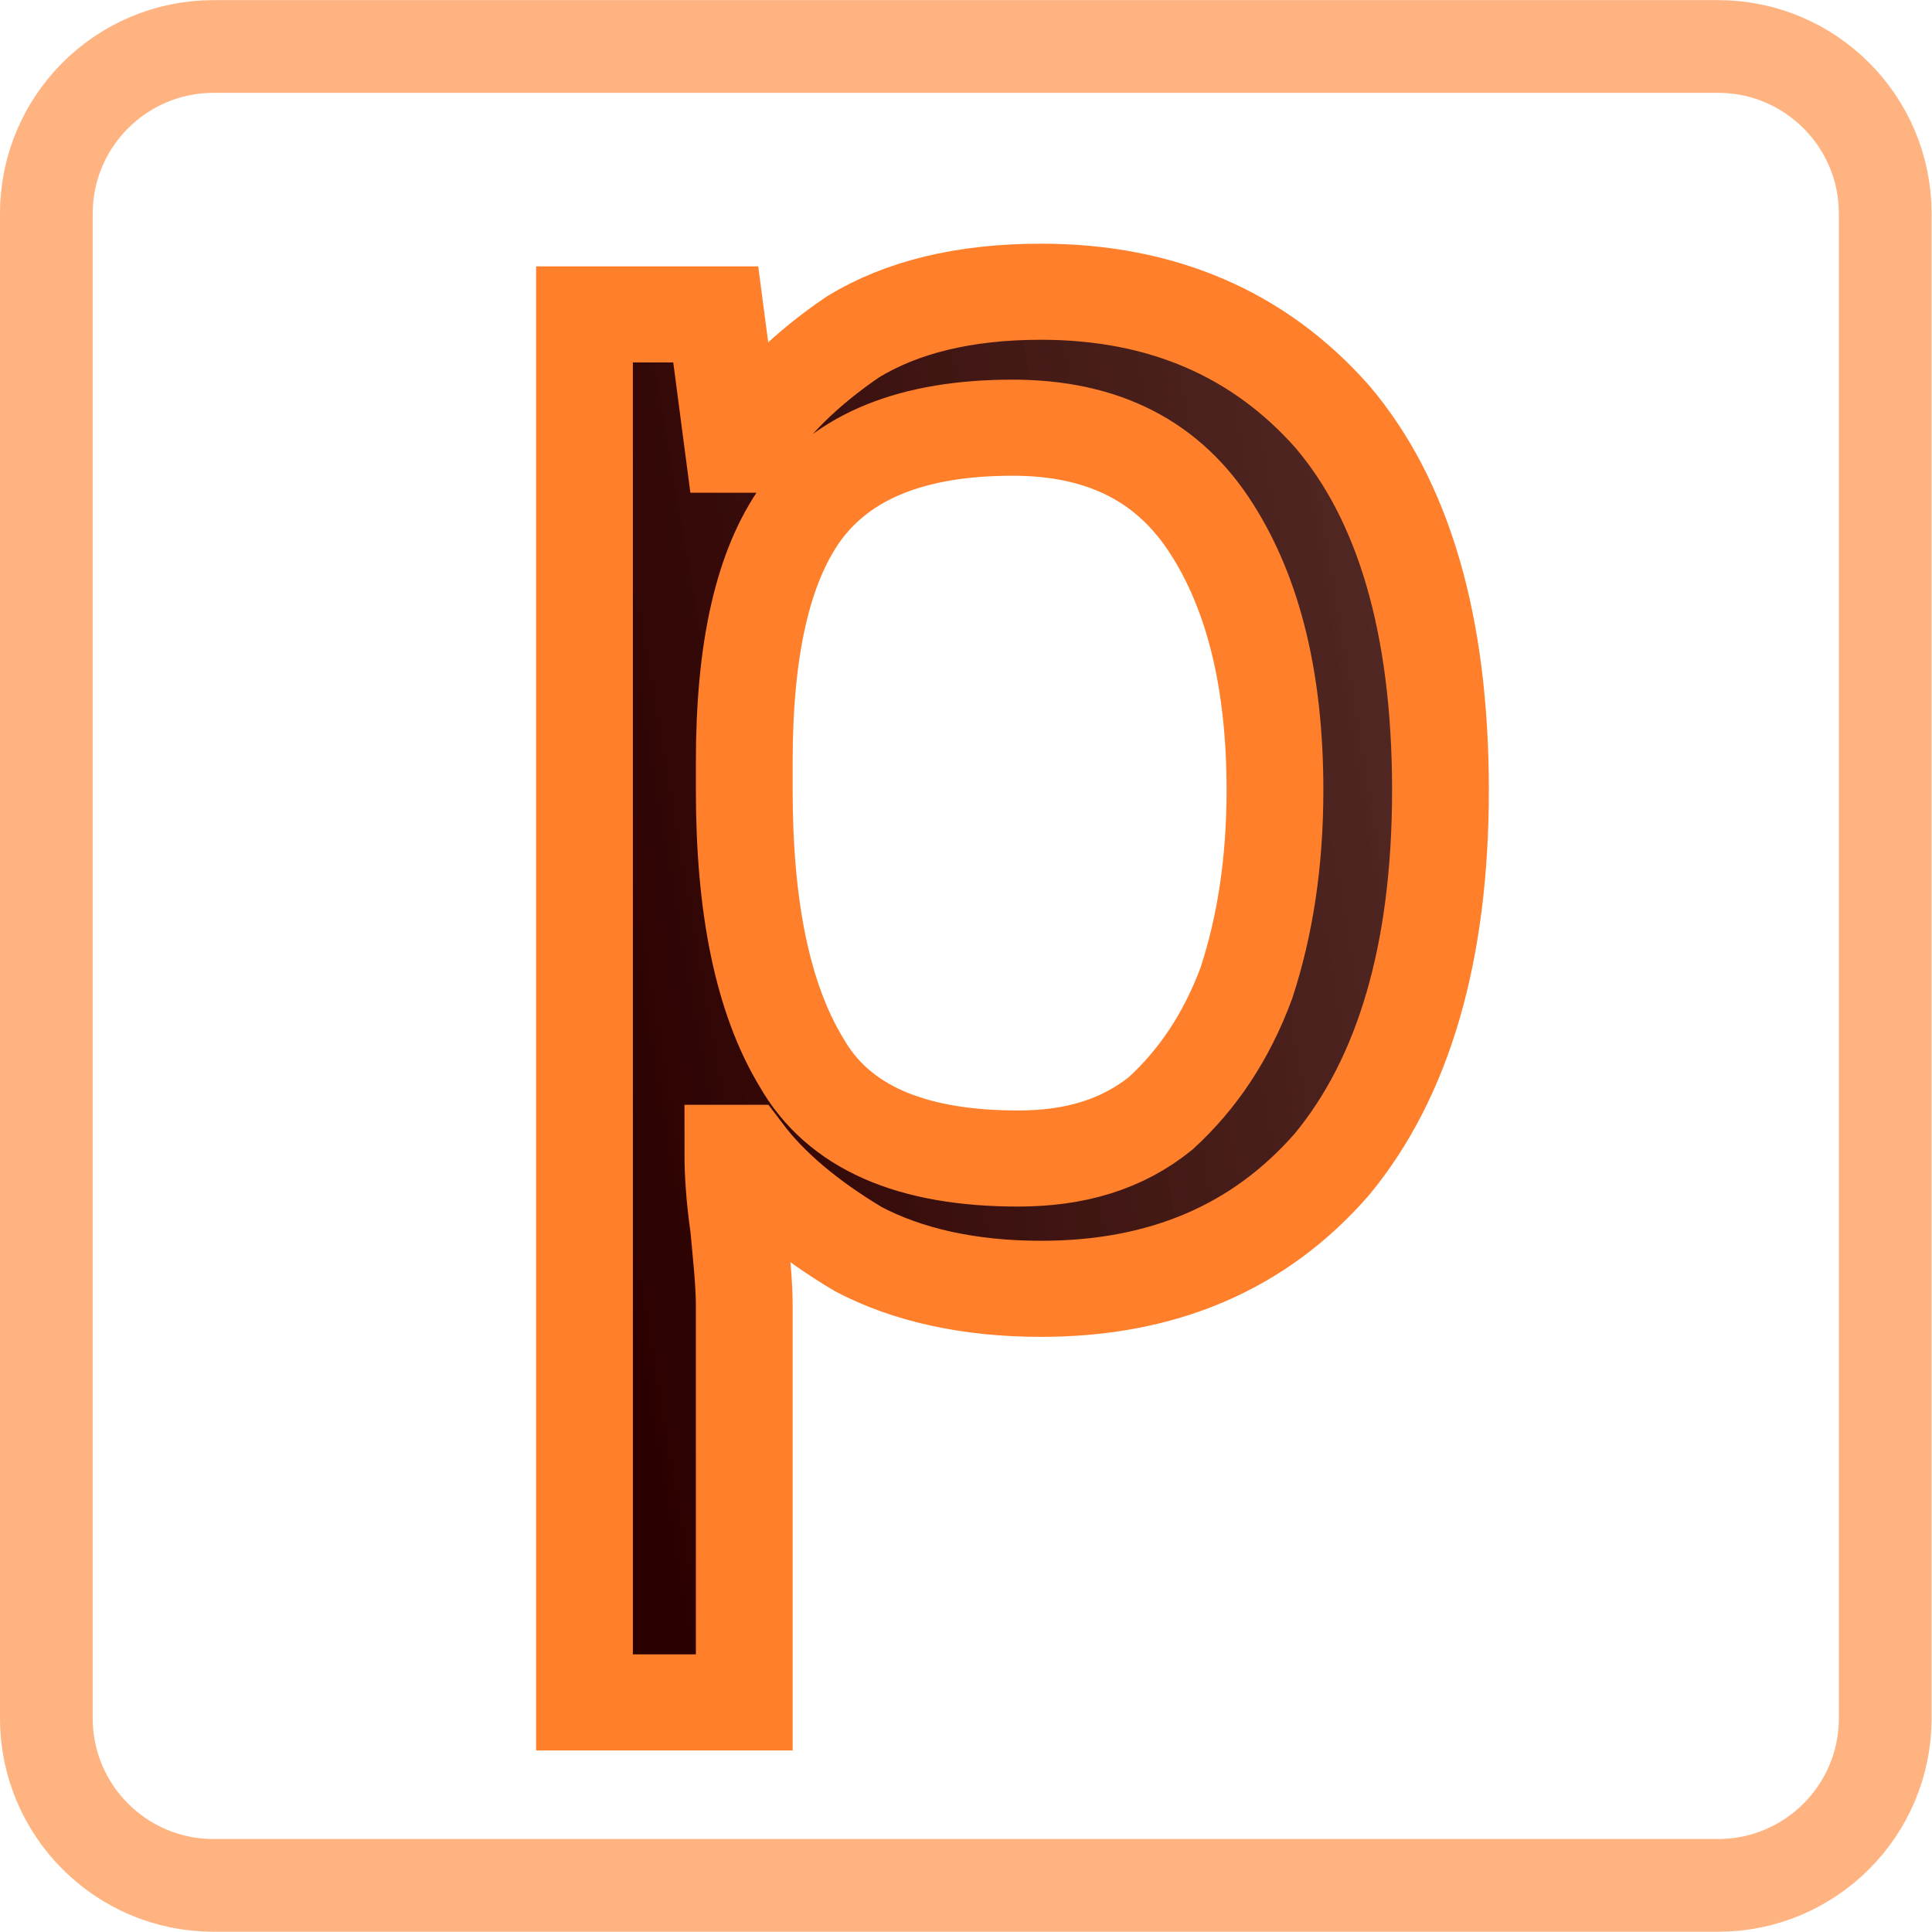
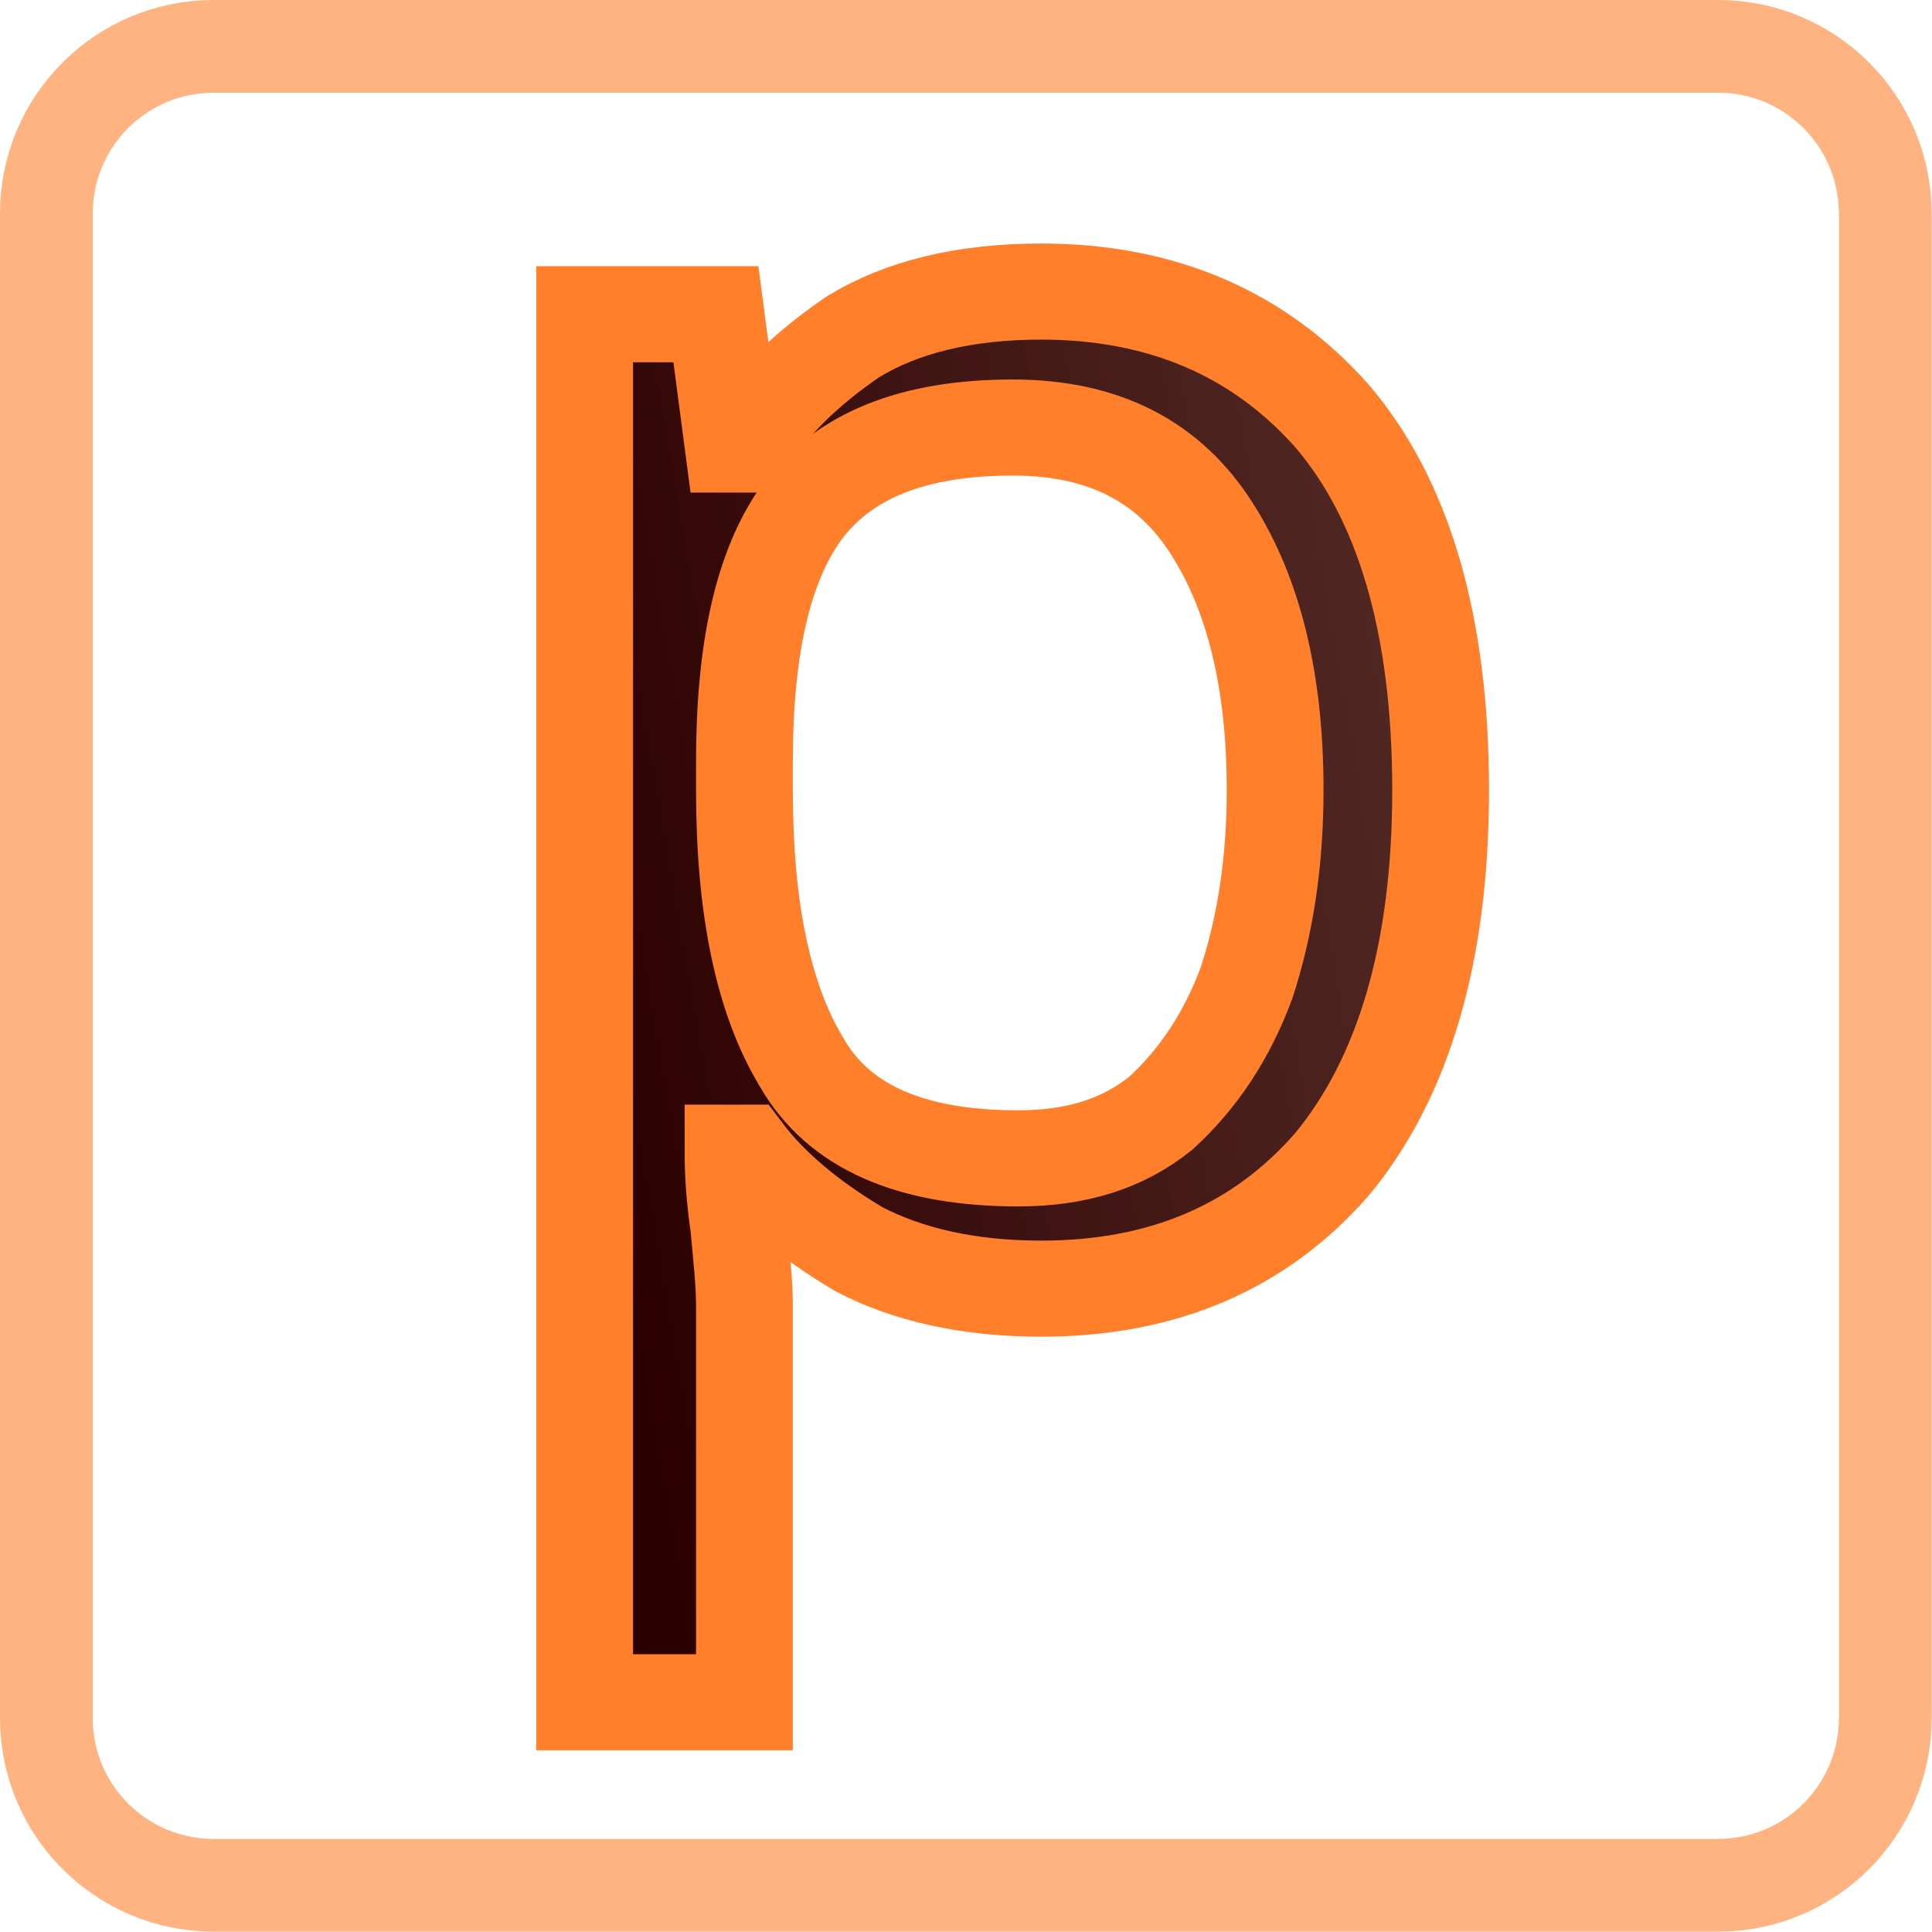
- <svg xmlns="http://www.w3.org/2000/svg" xmlns:xlink="http://www.w3.org/1999/xlink" width="5.292mm" height="5.292mm" viewBox="0 0 5.292 5.292" version="1.1" id="svg1">
-   <defs id="defs1">
-     <linearGradient id="linearGradient4">
-       <stop style="stop-color:#2b0000;stop-opacity:1" offset="0" id="stop4" />
-       <stop style="stop-color:#ffb380;stop-opacity:0;" offset="1" id="stop5" />
+ <svg xmlns="http://www.w3.org/2000/svg" xmlns:xlink="http://www.w3.org/1999/xlink" width="20" height="20" viewBox="0 0 5.292 5.292">
+   <defs>
+     <linearGradient id="a">
+       <stop offset="0" style="stop-color:#2b0000;stop-opacity:1" />
+       <stop offset="1" style="stop-color:#ffb380;stop-opacity:0" />
    </linearGradient>
-     <linearGradient xlink:href="#linearGradient4" id="linearGradient5" x1="2.828" y1="6.603" x2="28.073" y2="2.284" gradientUnits="userSpaceOnUse" />
+     <linearGradient xlink:href="#a" id="b" x1="2.828" x2="28.073" y1="6.603" y2="2.284" gradientUnits="userSpaceOnUse" />
  </defs>
-   <g id="layer1" style="display:inline;opacity:1" transform="translate(-0.9610835,-1.903671)">
-     <text xml:space="preserve" style="font-style:normal;font-variant:normal;font-weight:normal;font-stretch:normal;font-size:4.939px;font-family:Sans;-inkscape-font-specification:Sans;white-space:pre;inline-size:27.29;fill:url(#linearGradient5);fill-opacity:1;stroke:#ff7f2a;stroke-width:0.265" x="2.141" y="5.406" id="text1" transform="matrix(1.000366,0,0,0.9931649,-0.00136478,0.01808868)">
-       <tspan x="2.141" y="5.406" id="tspan2">p</tspan>
+   <g style="display:inline;opacity:1" transform="translate(-.961 -1.904)">
+     <text xml:space="preserve" x="2.141" y="5.406" style="font-style:normal;font-variant:normal;font-weight:400;font-stretch:normal;font-size:4.939px;font-family:Sans;-inkscape-font-specification:Sans;white-space:pre;inline-size:27.29;fill:url(#b);fill-opacity:1;stroke:#ff7f2a;stroke-width:.265" transform="matrix(1.00037 0 0 .99316 -.001 .018)">
+       <tspan x="2.141" y="5.406">p</tspan>
    </text>
-     <rect style="fill:#2b1100;fill-opacity:0;stroke:#ffb380;stroke-width:0.254;image-rendering:auto" id="rect6" width="5.037" height="5.037" x="1.088" y="2.031" ry="0.458" />
+     <rect width="5.037" height="5.037" x="1.088" y="2.031" fill="none" ry=".458" style="fill:#2b1100;fill-opacity:0;stroke:#ffb380;stroke-width:.254;image-rendering:auto" />
  </g>
</svg>
